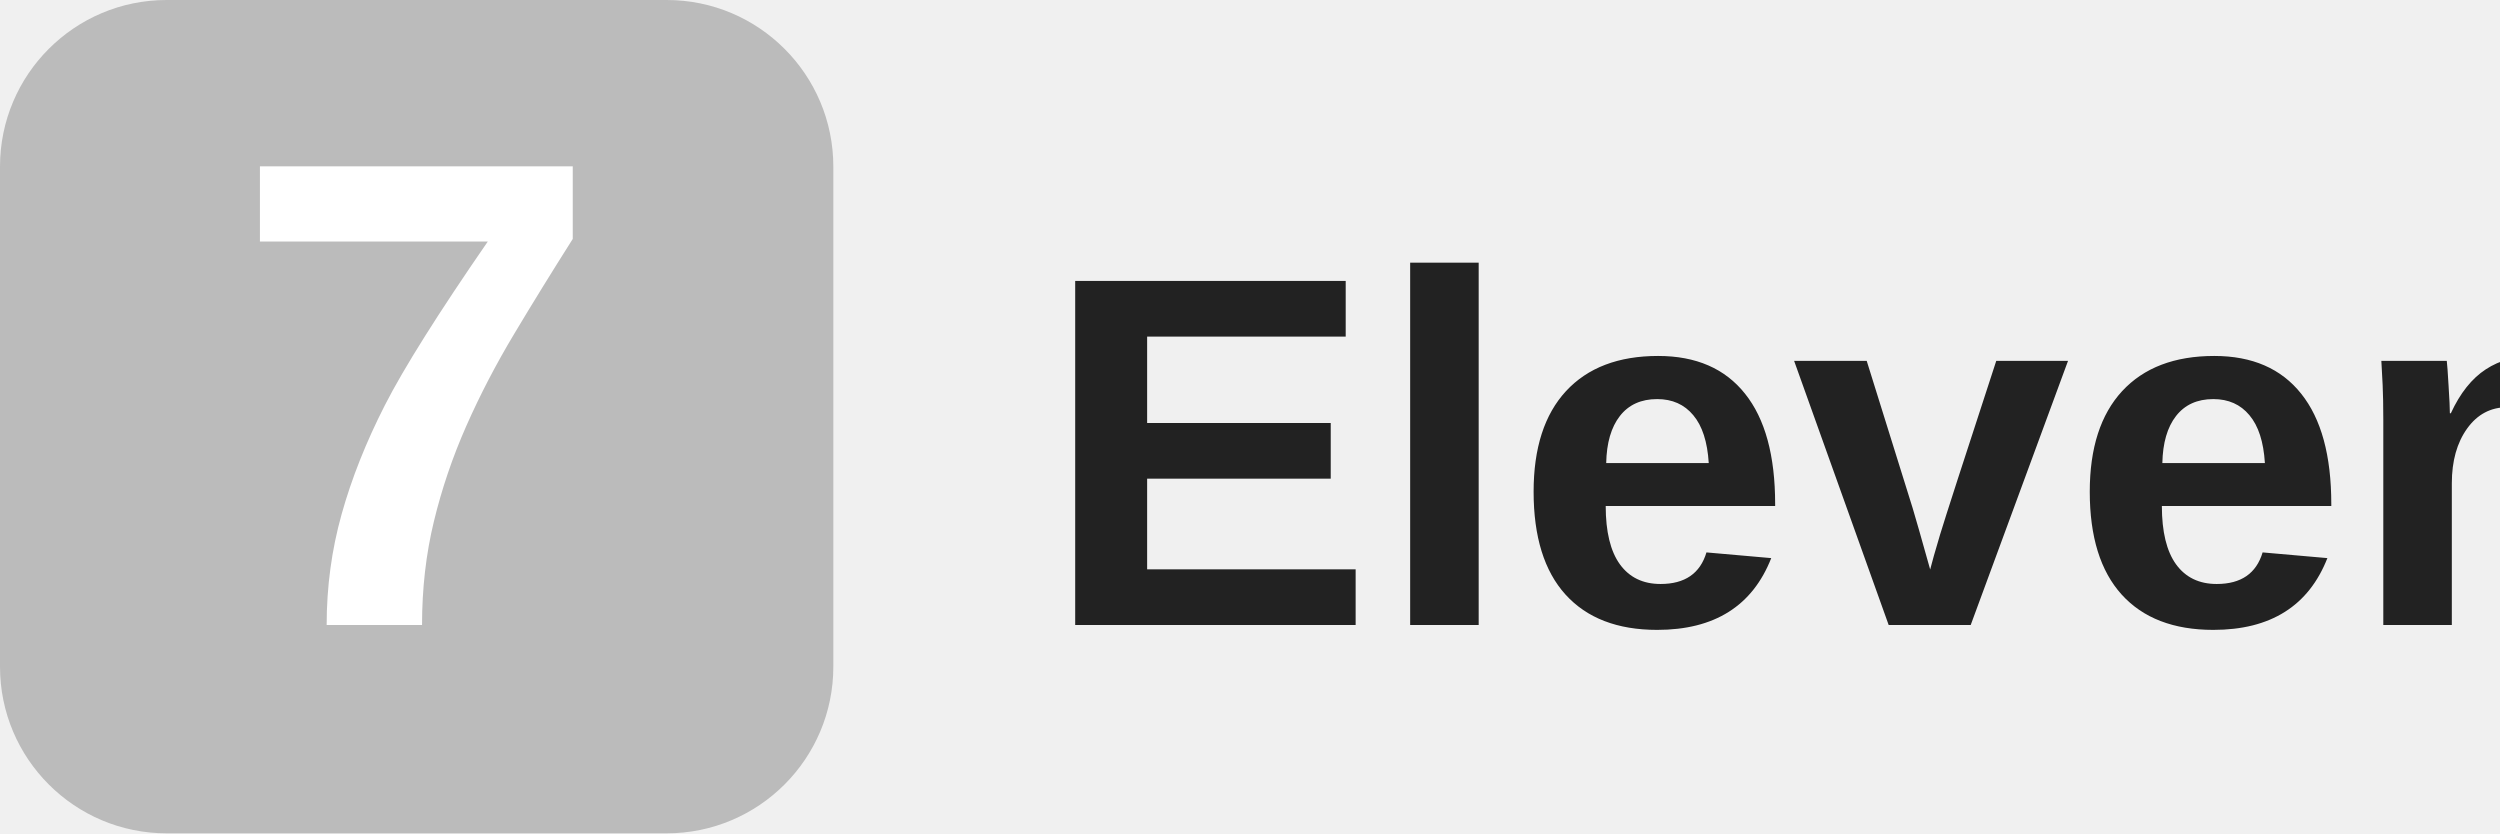
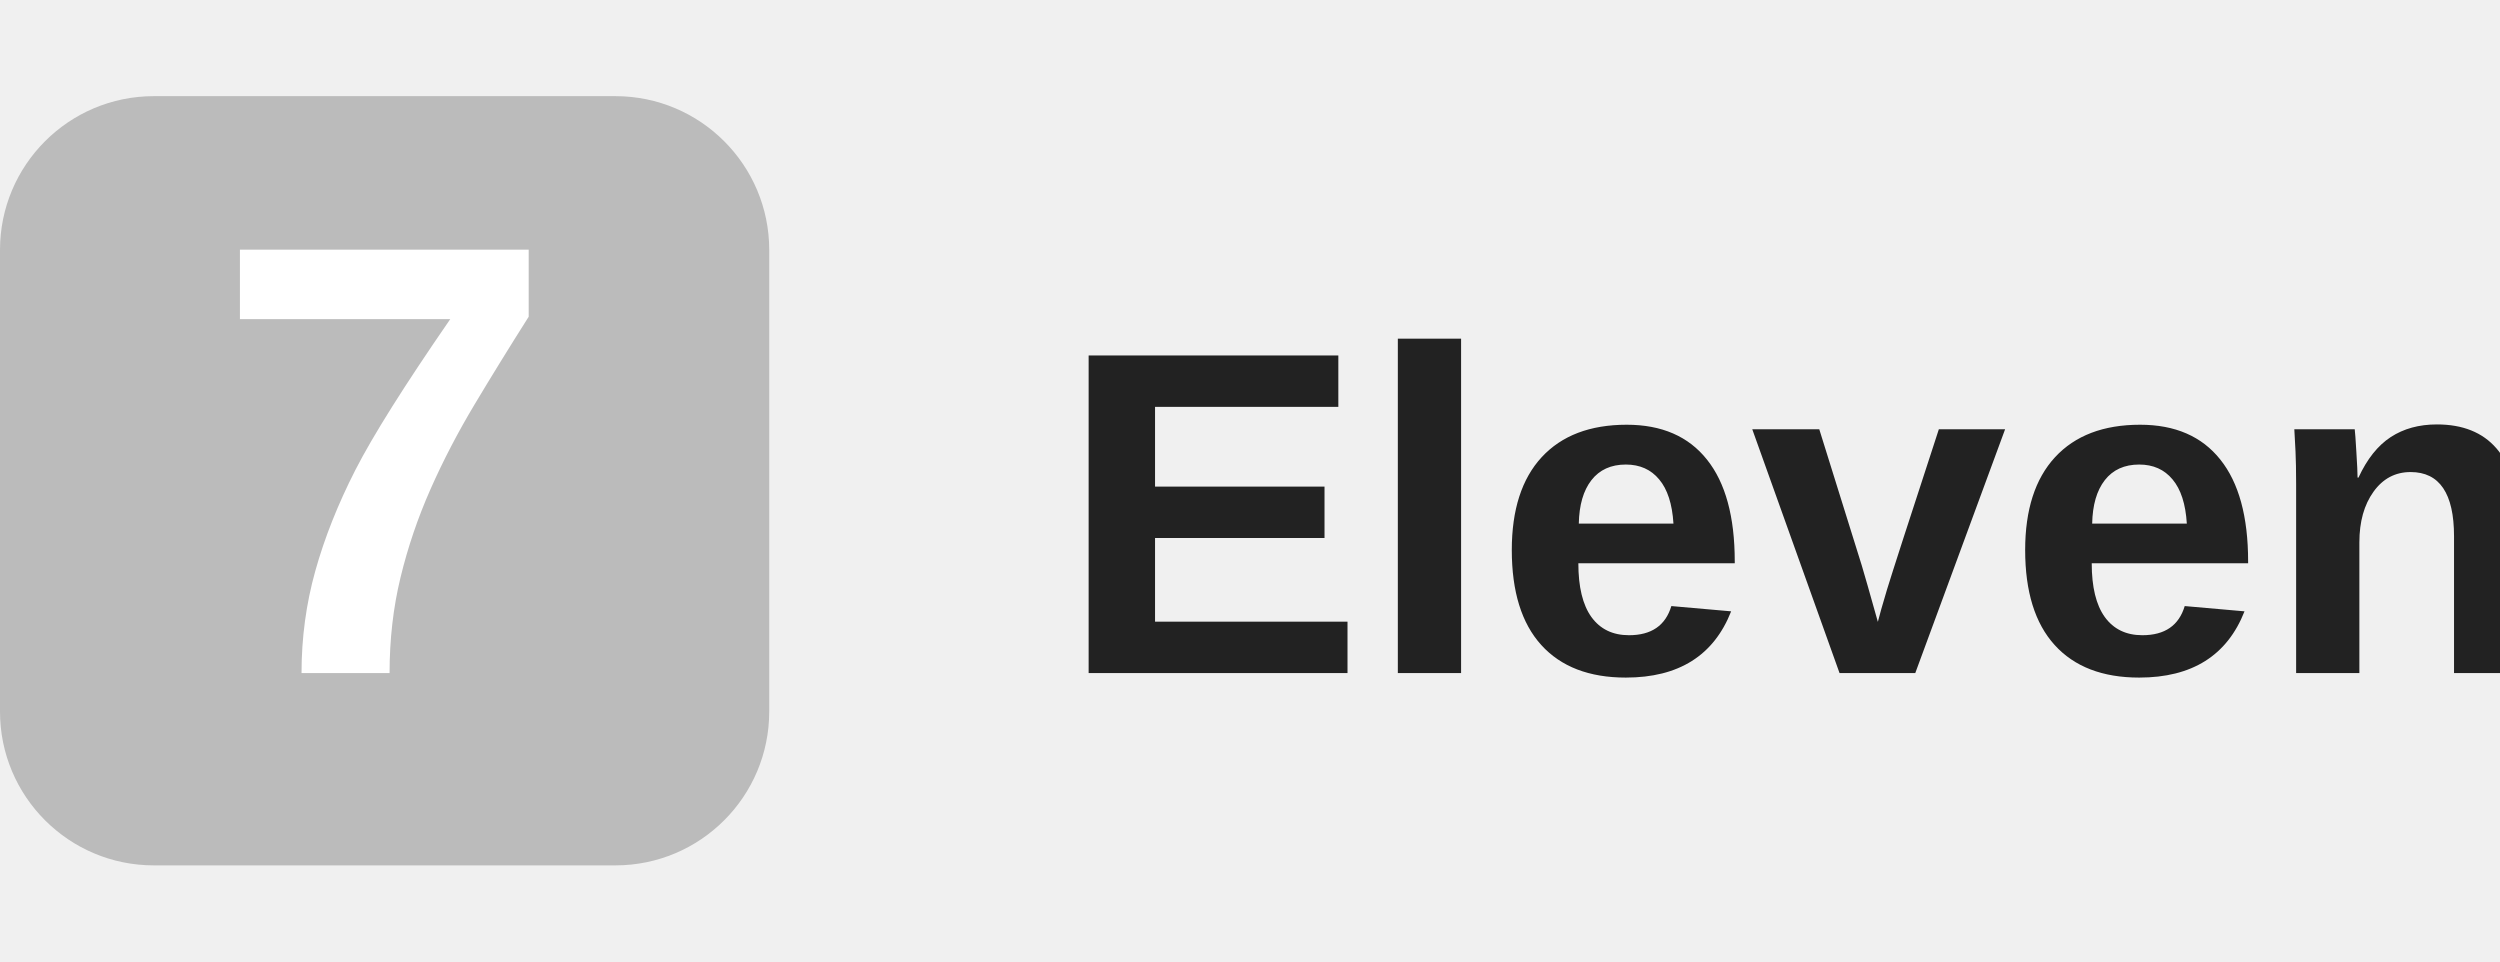
- <svg xmlns="http://www.w3.org/2000/svg" viewBox="0 0 240 80">
-   <rect x="0" y="0" width="80" height="80" rx="16" fill="#bbb" />
-   <text x="40" y="60" text-anchor="middle" font-family="Arial Black, Arial, sans-serif" font-size="64" font-weight="bold" fill="#fff">7</text>
-   <text x="100" y="60" font-family="Arial Black, Arial, sans-serif" font-size="48" font-weight="bold" fill="#222">Eleven</text>
+ <svg xmlns="http://www.w3.org/2000/svg" viewBox="0 0 260 100" preserveAspectRatio="xMidYMid meet">
+   <rect x="0" y="10" width="80" height="80" rx="16" fill="#bbb" />
+   <text x="40" y="70" text-anchor="middle" font-family="Arial Black, Arial, sans-serif" font-size="64" font-weight="bold" fill="#fff">7</text>
+   <text x="110" y="70" font-family="Arial Black, Arial, sans-serif" font-size="48" font-weight="bold" fill="#222">Eleven</text>
</svg>
